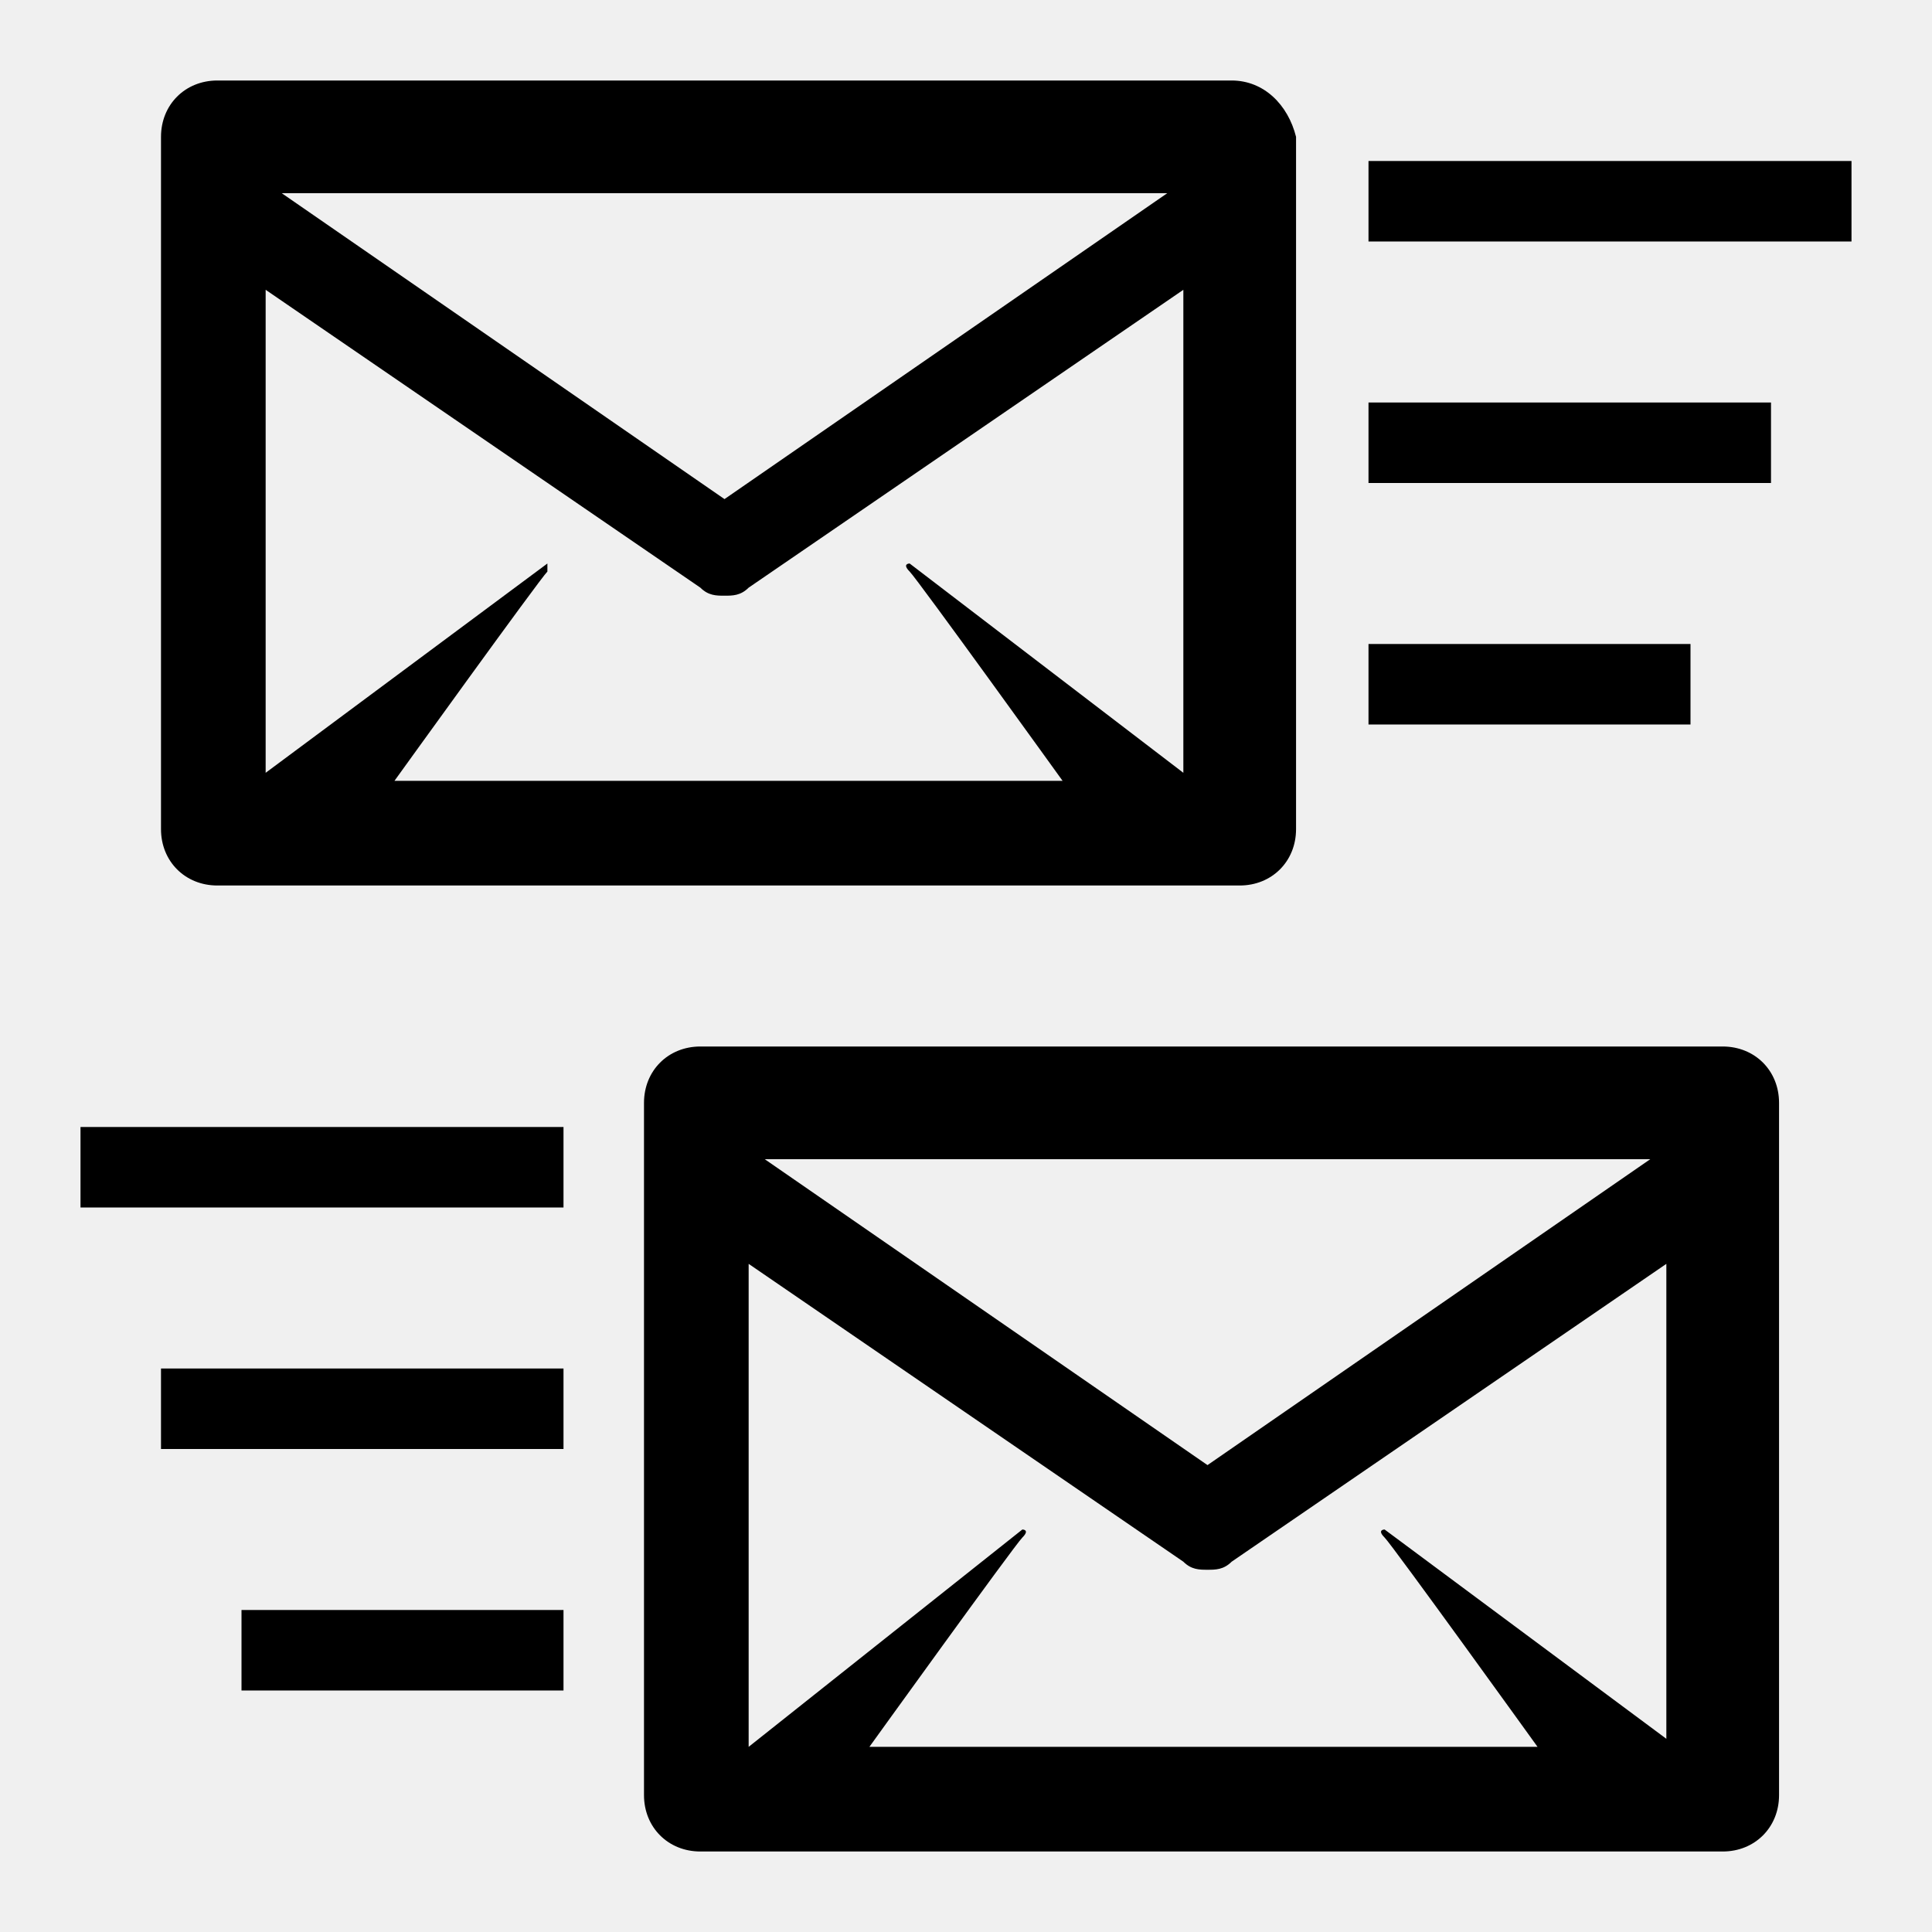
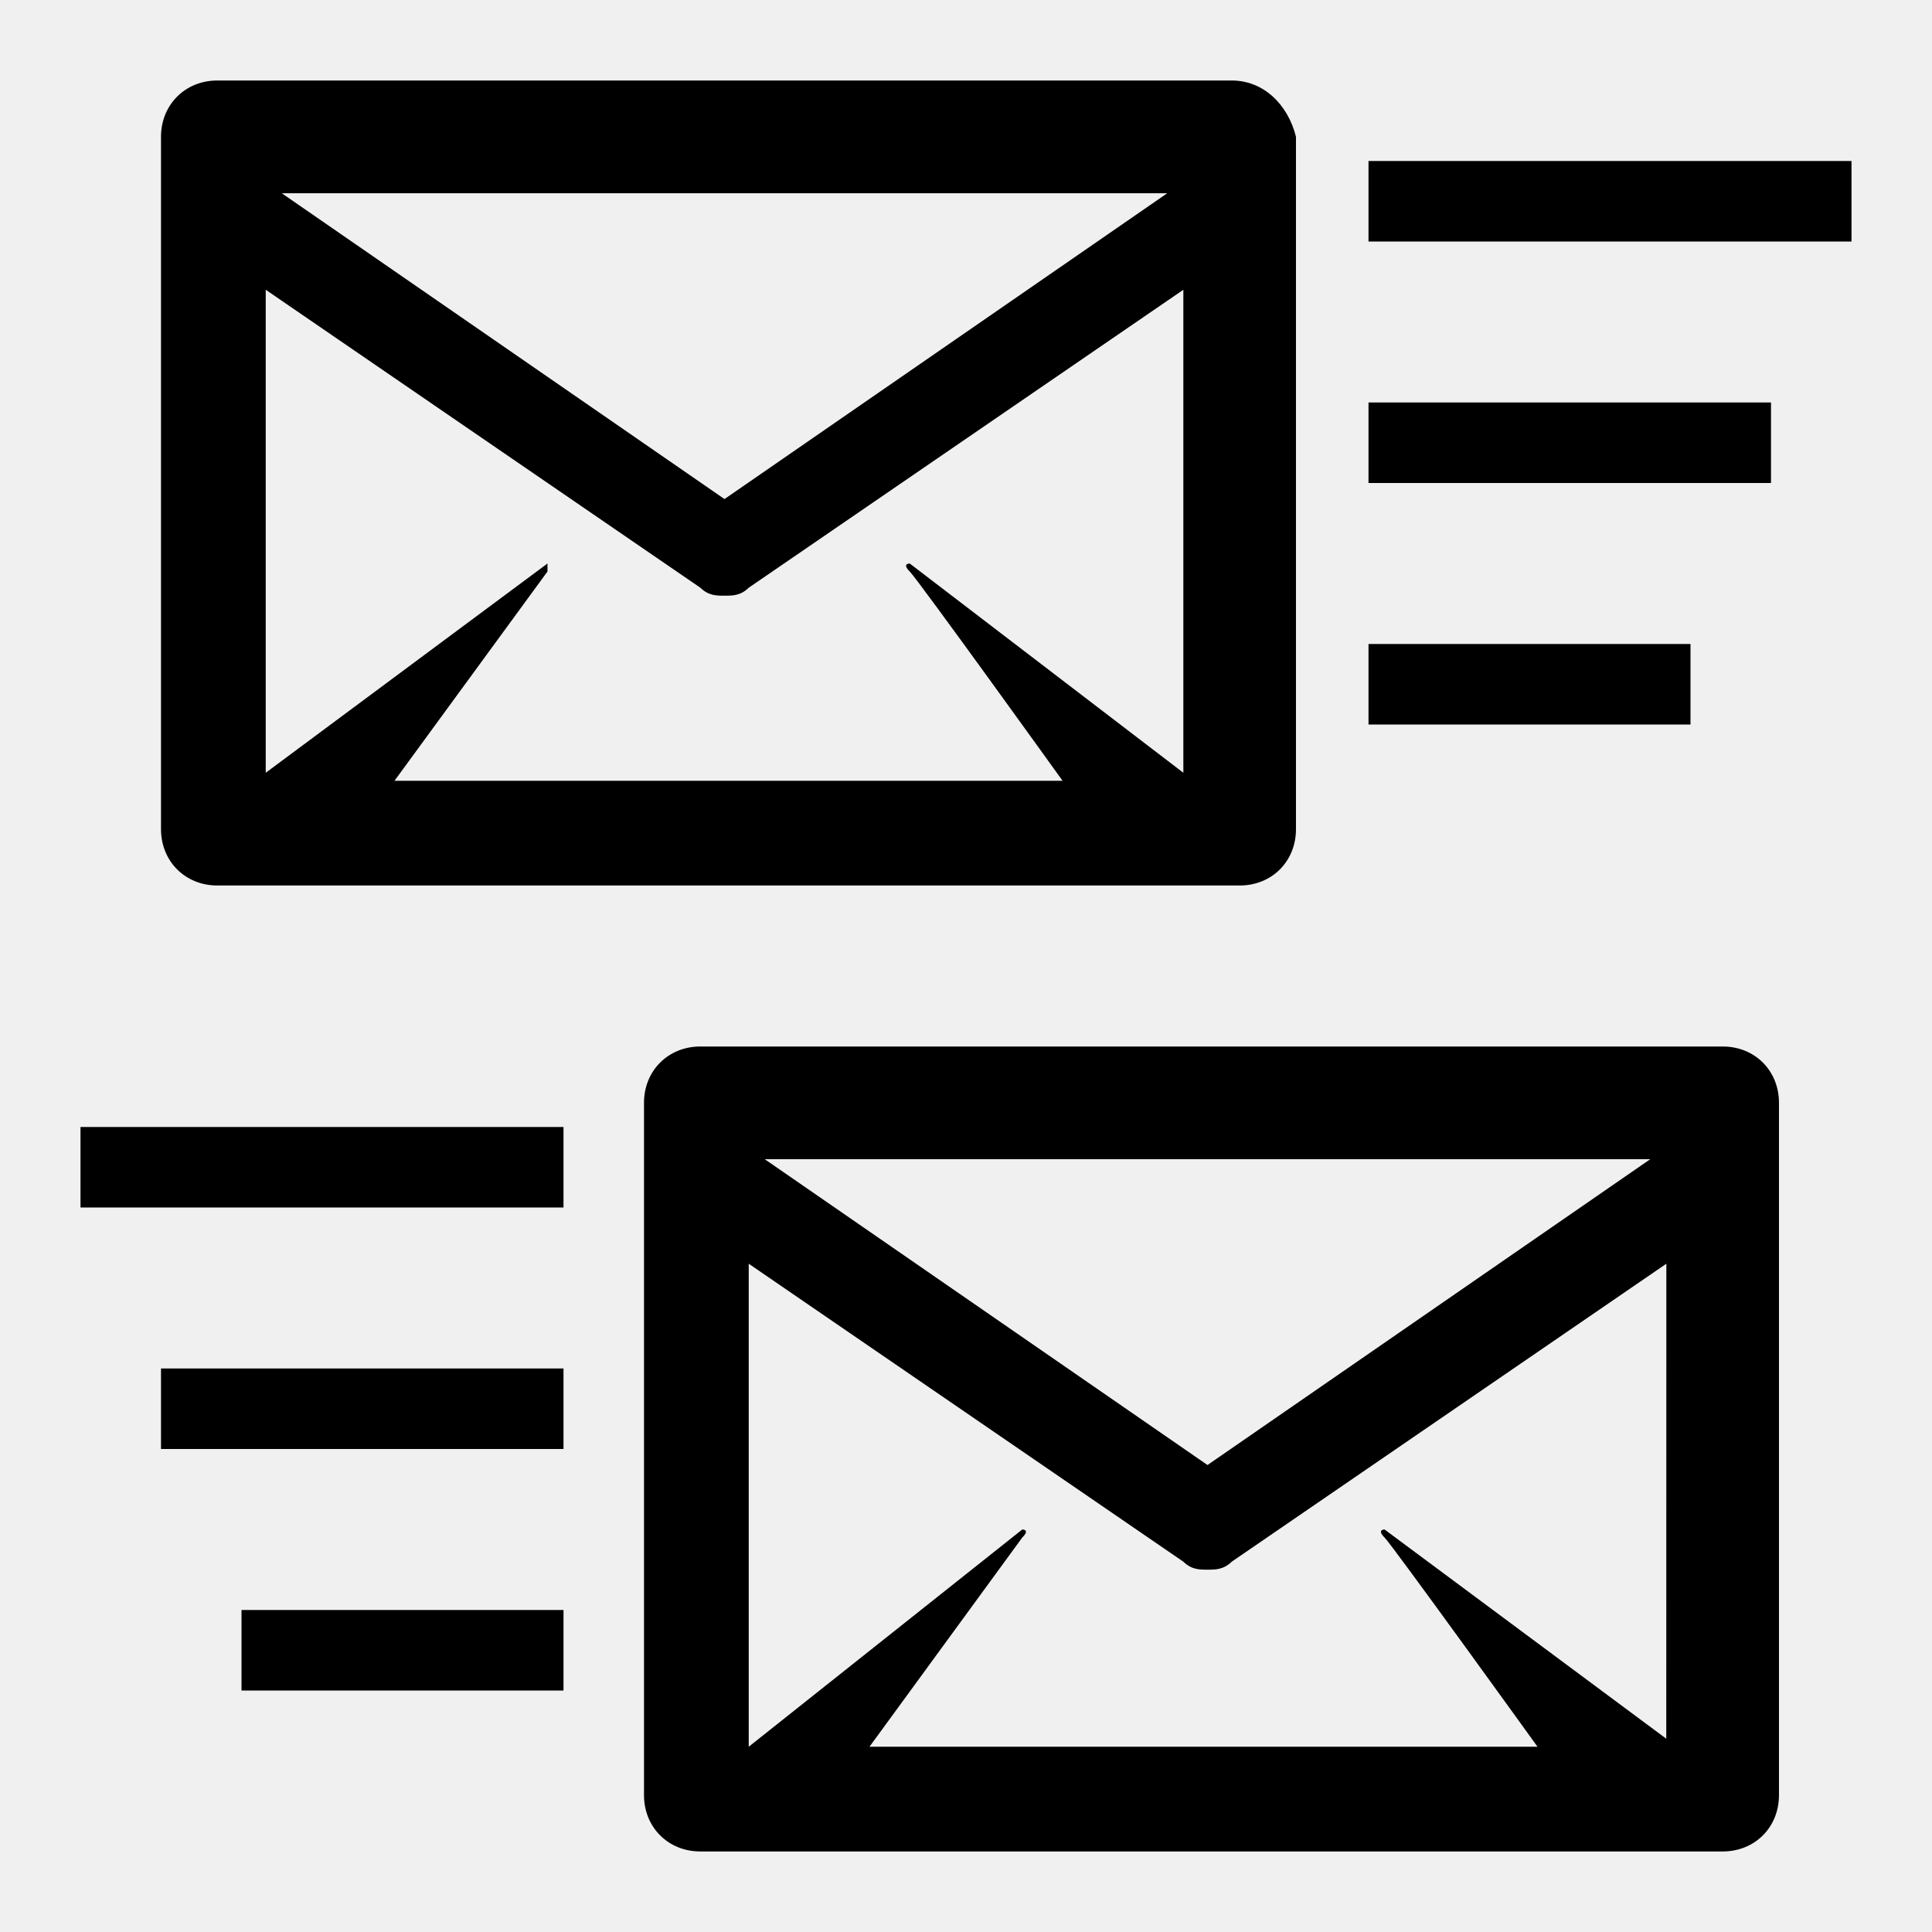
- <svg xmlns="http://www.w3.org/2000/svg" version="1.1" x="0px" y="0px" viewBox="0 0 24 24" style="enable-background:new 0 0 24 24;" xml:space="preserve">
-   <style type="text/css">
- 	.st0{fill:none;}
- 	.st1{fill:#FFFFFF;}
- 	.st2{stroke:#000000;stroke-width:4.4;stroke-miterlimit:10;}
- 	.st3{stroke:#000000;stroke-width:6;stroke-miterlimit:10;}
- </style>
-   <g id="Box_1_">
-     <rect class="st0" width="24" height="24" />
-   </g>
-   <g id="Icon_9_">
-     <g>
-       <path d="M15.3,1H2.7C2.3,1,2,1.3,2,1.7v8.6C2,10.7,2.3,11,2.7,11h12.7c0.4,0,0.7-0.3,0.7-0.7V1.7C16,1.3,15.7,1,15.3,1z M14.5,2.4    L9,6.2L3.5,2.4H14.5z M3.3,3.6l5.4,3.7C8.8,7.4,8.9,7.4,9,7.4c0.1,0,0.2,0,0.3-0.1l5.4-3.7v6L11.3,7c0,0-0.1,0,0,0.1    c0.1,0.1,1.9,2.6,1.9,2.6H4.9c0,0,1.8-2.5,1.9-2.6C6.8,7,6.8,7,6.8,7L3.3,9.6V3.6z" />
-     </g>
-     <rect x="17" y="5" width="5" height="1" />
-     <rect x="17" y="8" width="4" height="1" />
-     <rect x="17" y="2" width="6" height="1" />
-     <g>
-       <path d="M8,13.7v8.6C8,22.7,8.3,23,8.7,23h12.7c0.4,0,0.7-0.3,0.7-0.7v-8.6c0-0.4-0.3-0.7-0.7-0.7H8.7C8.3,13,8,13.3,8,13.7z     M20.5,14.4L15,18.2l-5.5-3.8H20.5z M20.7,21.6L17.2,19c0,0-0.1,0,0,0.1c0.1,0.1,1.9,2.6,1.9,2.6h-8.3c0,0,1.8-2.5,1.9-2.6    c0.1-0.1,0-0.1,0-0.1l-3.4,2.7v-6l5.4,3.7c0.1,0.1,0.2,0.1,0.3,0.1c0.1,0,0.2,0,0.3-0.1l5.4-3.7V21.6z" />
-     </g>
-     <rect x="2" y="17" transform="matrix(-1 -4.492907e-11 4.492907e-11 -1 9 35)" width="5" height="1" />
-     <rect x="3" y="20" transform="matrix(-1 -4.479274e-11 4.479274e-11 -1 10 41)" width="4" height="1" />
-     <rect x="1" y="14" transform="matrix(-1 -4.486867e-11 4.486867e-11 -1 8 29)" width="6" height="1" />
-   </g>
+ <svg xmlns="http://www.w3.org/2000/svg" width="48" height="48" fill="rgb(0%,0%,0%)">
+   <path d="M30.602 2H5.398C4.602 2 4 2.602 4 3.398v17.203C4 21.398 4.602 22 5.398 22H30.8c.801 0 1.398-.602 1.398-1.398V3.398C32 2.602 31.398 2 30.602 2zM29 4.801l-11 7.598L7 4.801zM6.602 7.199l10.797 7.402c.203.199.402.199.602.199s.398 0 .602-.199L29.4 7.199v12L22.602 14s-.203 0 0 .199 3.797 5.199 3.797 5.199H9.801l3.801-5.199V14l-7 5.199zM34 10h10v2H34zm0 6h8v2h-8zm0-12h12v2H34zM16 27.398v17.203c0 .797.602 1.398 1.398 1.398H42.8c.801 0 1.398-.602 1.398-1.398V27.398c0-.797-.598-1.398-1.398-1.398H17.398c-.797 0-1.398.602-1.398 1.398zM41 28.8l-11 7.598L19 28.8zm.398 14.398l-7-5.199s-.199 0 0 .199 3.801 5.199 3.801 5.199H21.602l3.797-5.199c.203-.199 0-.199 0-.199l-6.797 5.398v-12l10.797 7.402c.203.199.402.199.602.199s.398 0 .602-.199L41.4 31.397zM14 36H4v-2h10zm0 6H6v-2h8zm0 0" />
+   <path d="M14 30H2v-2h12zm0 0" />
</svg>
